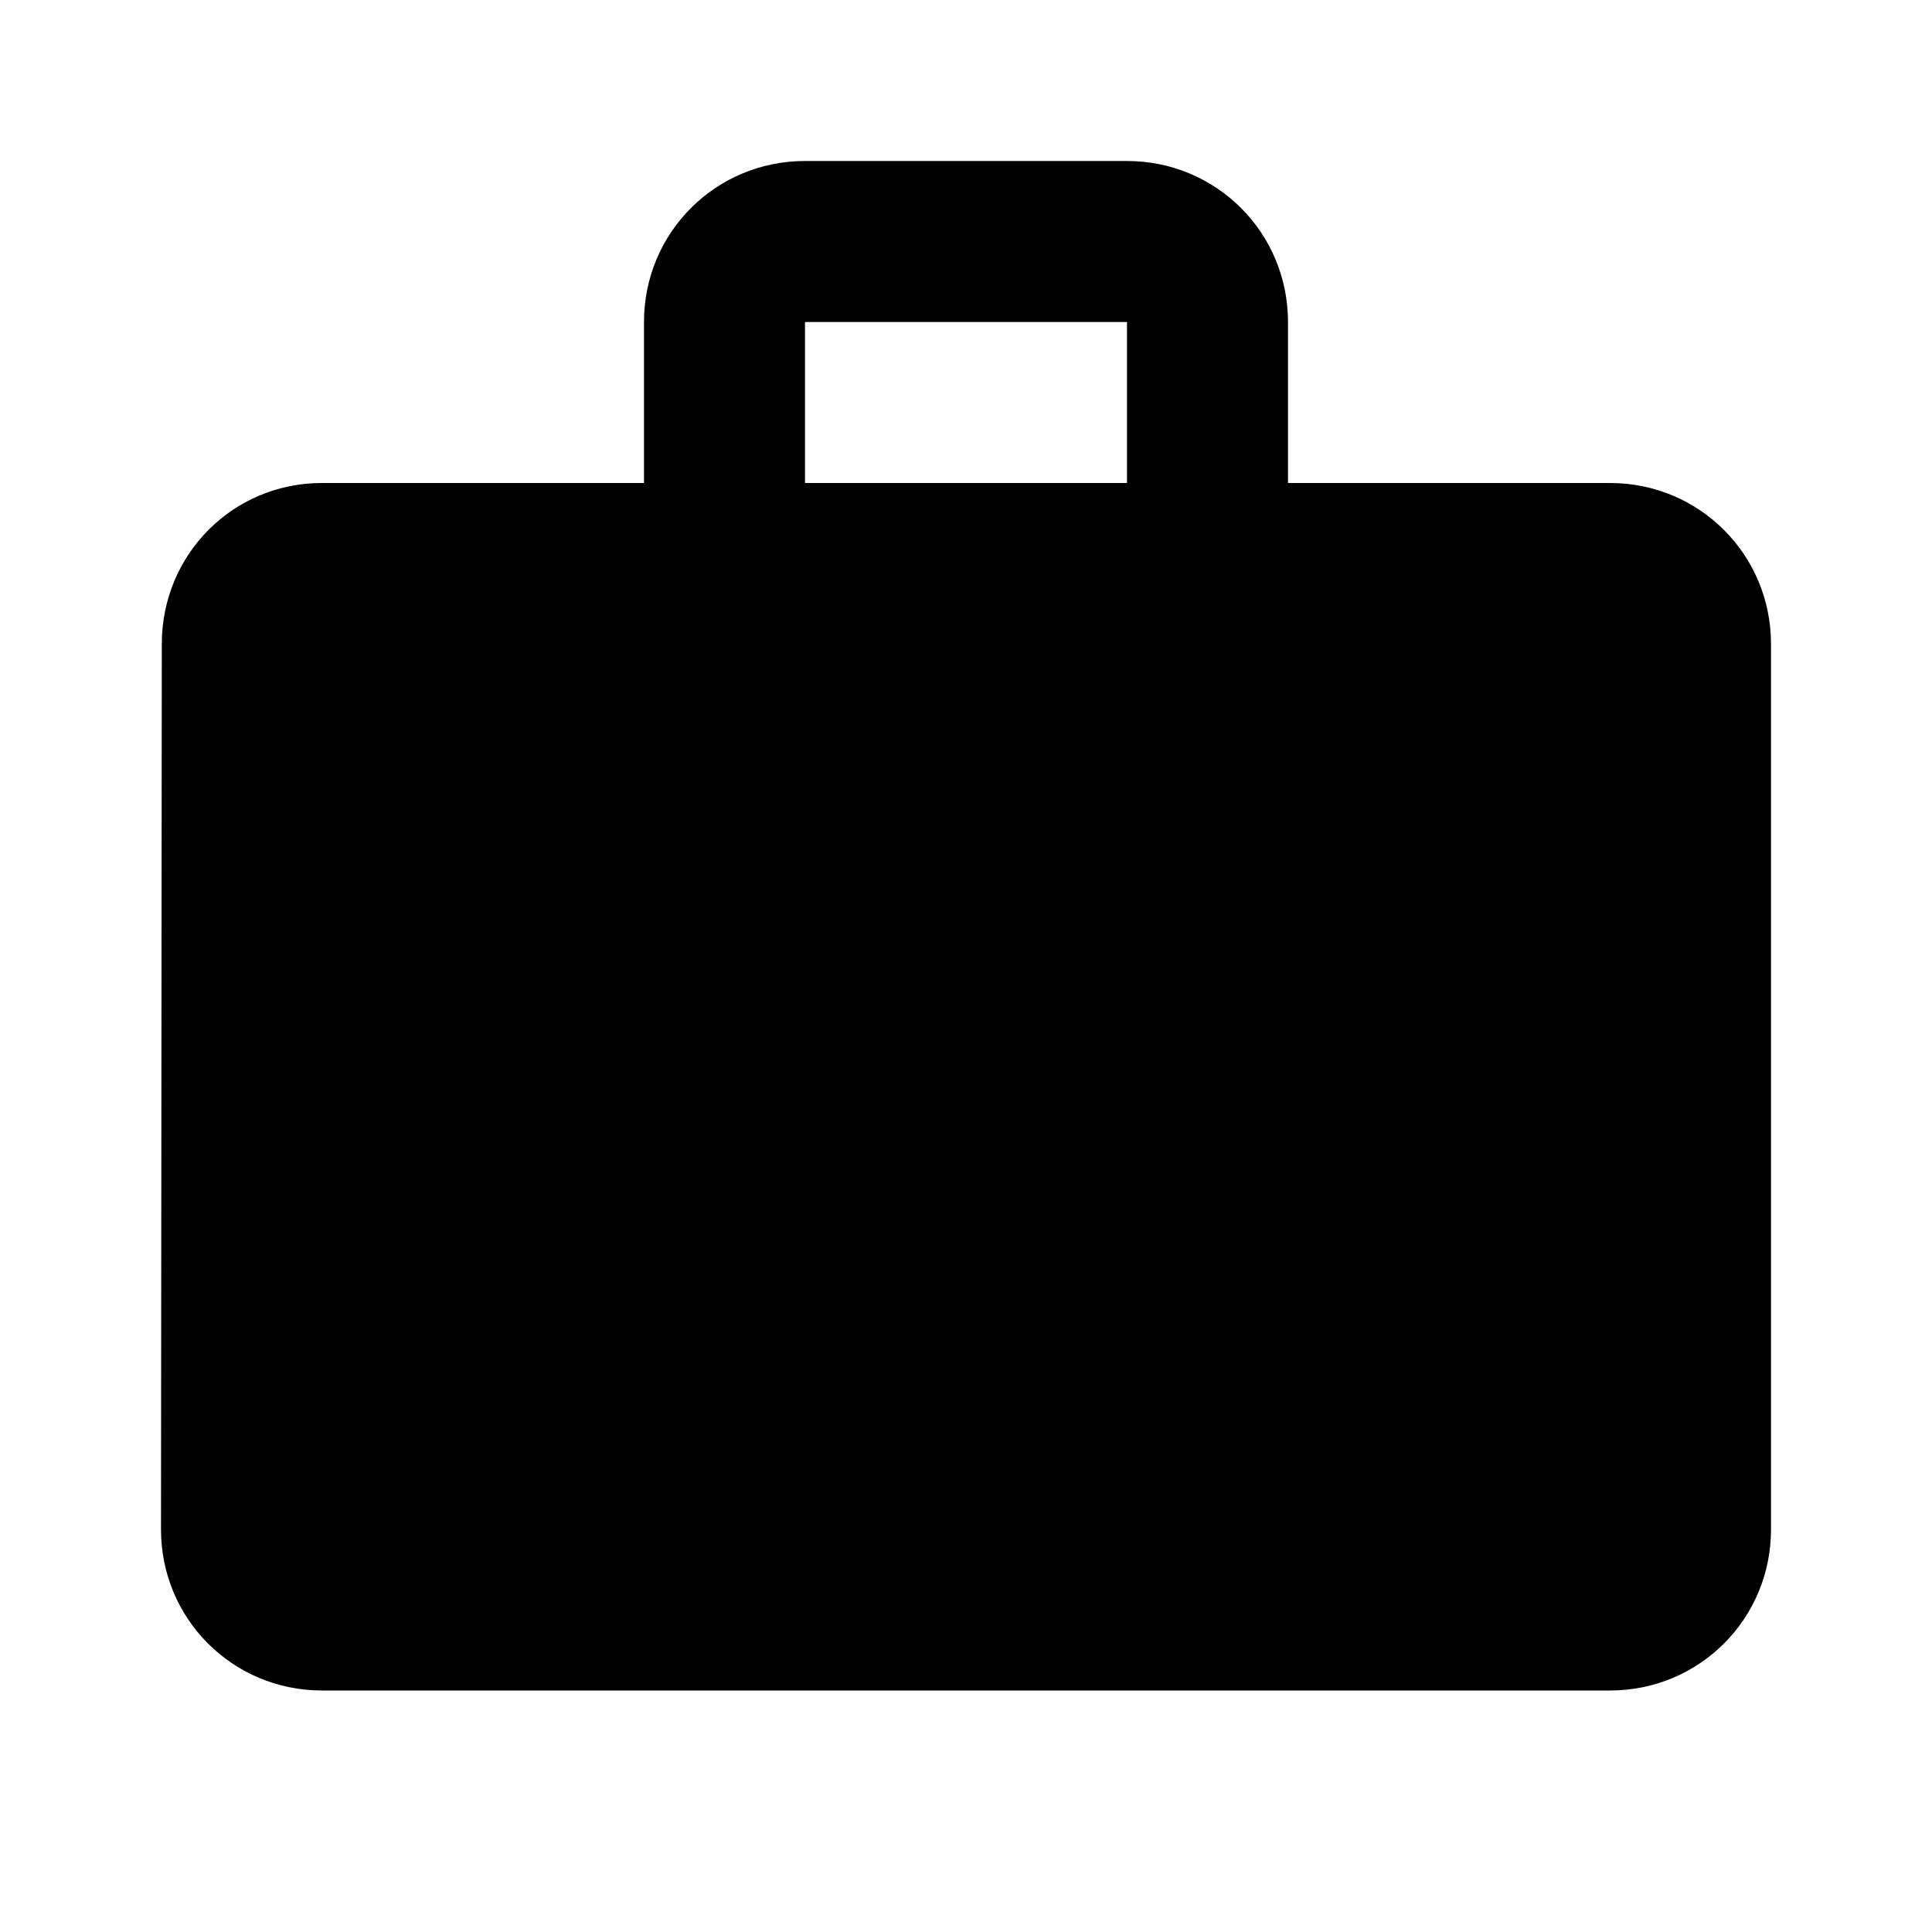
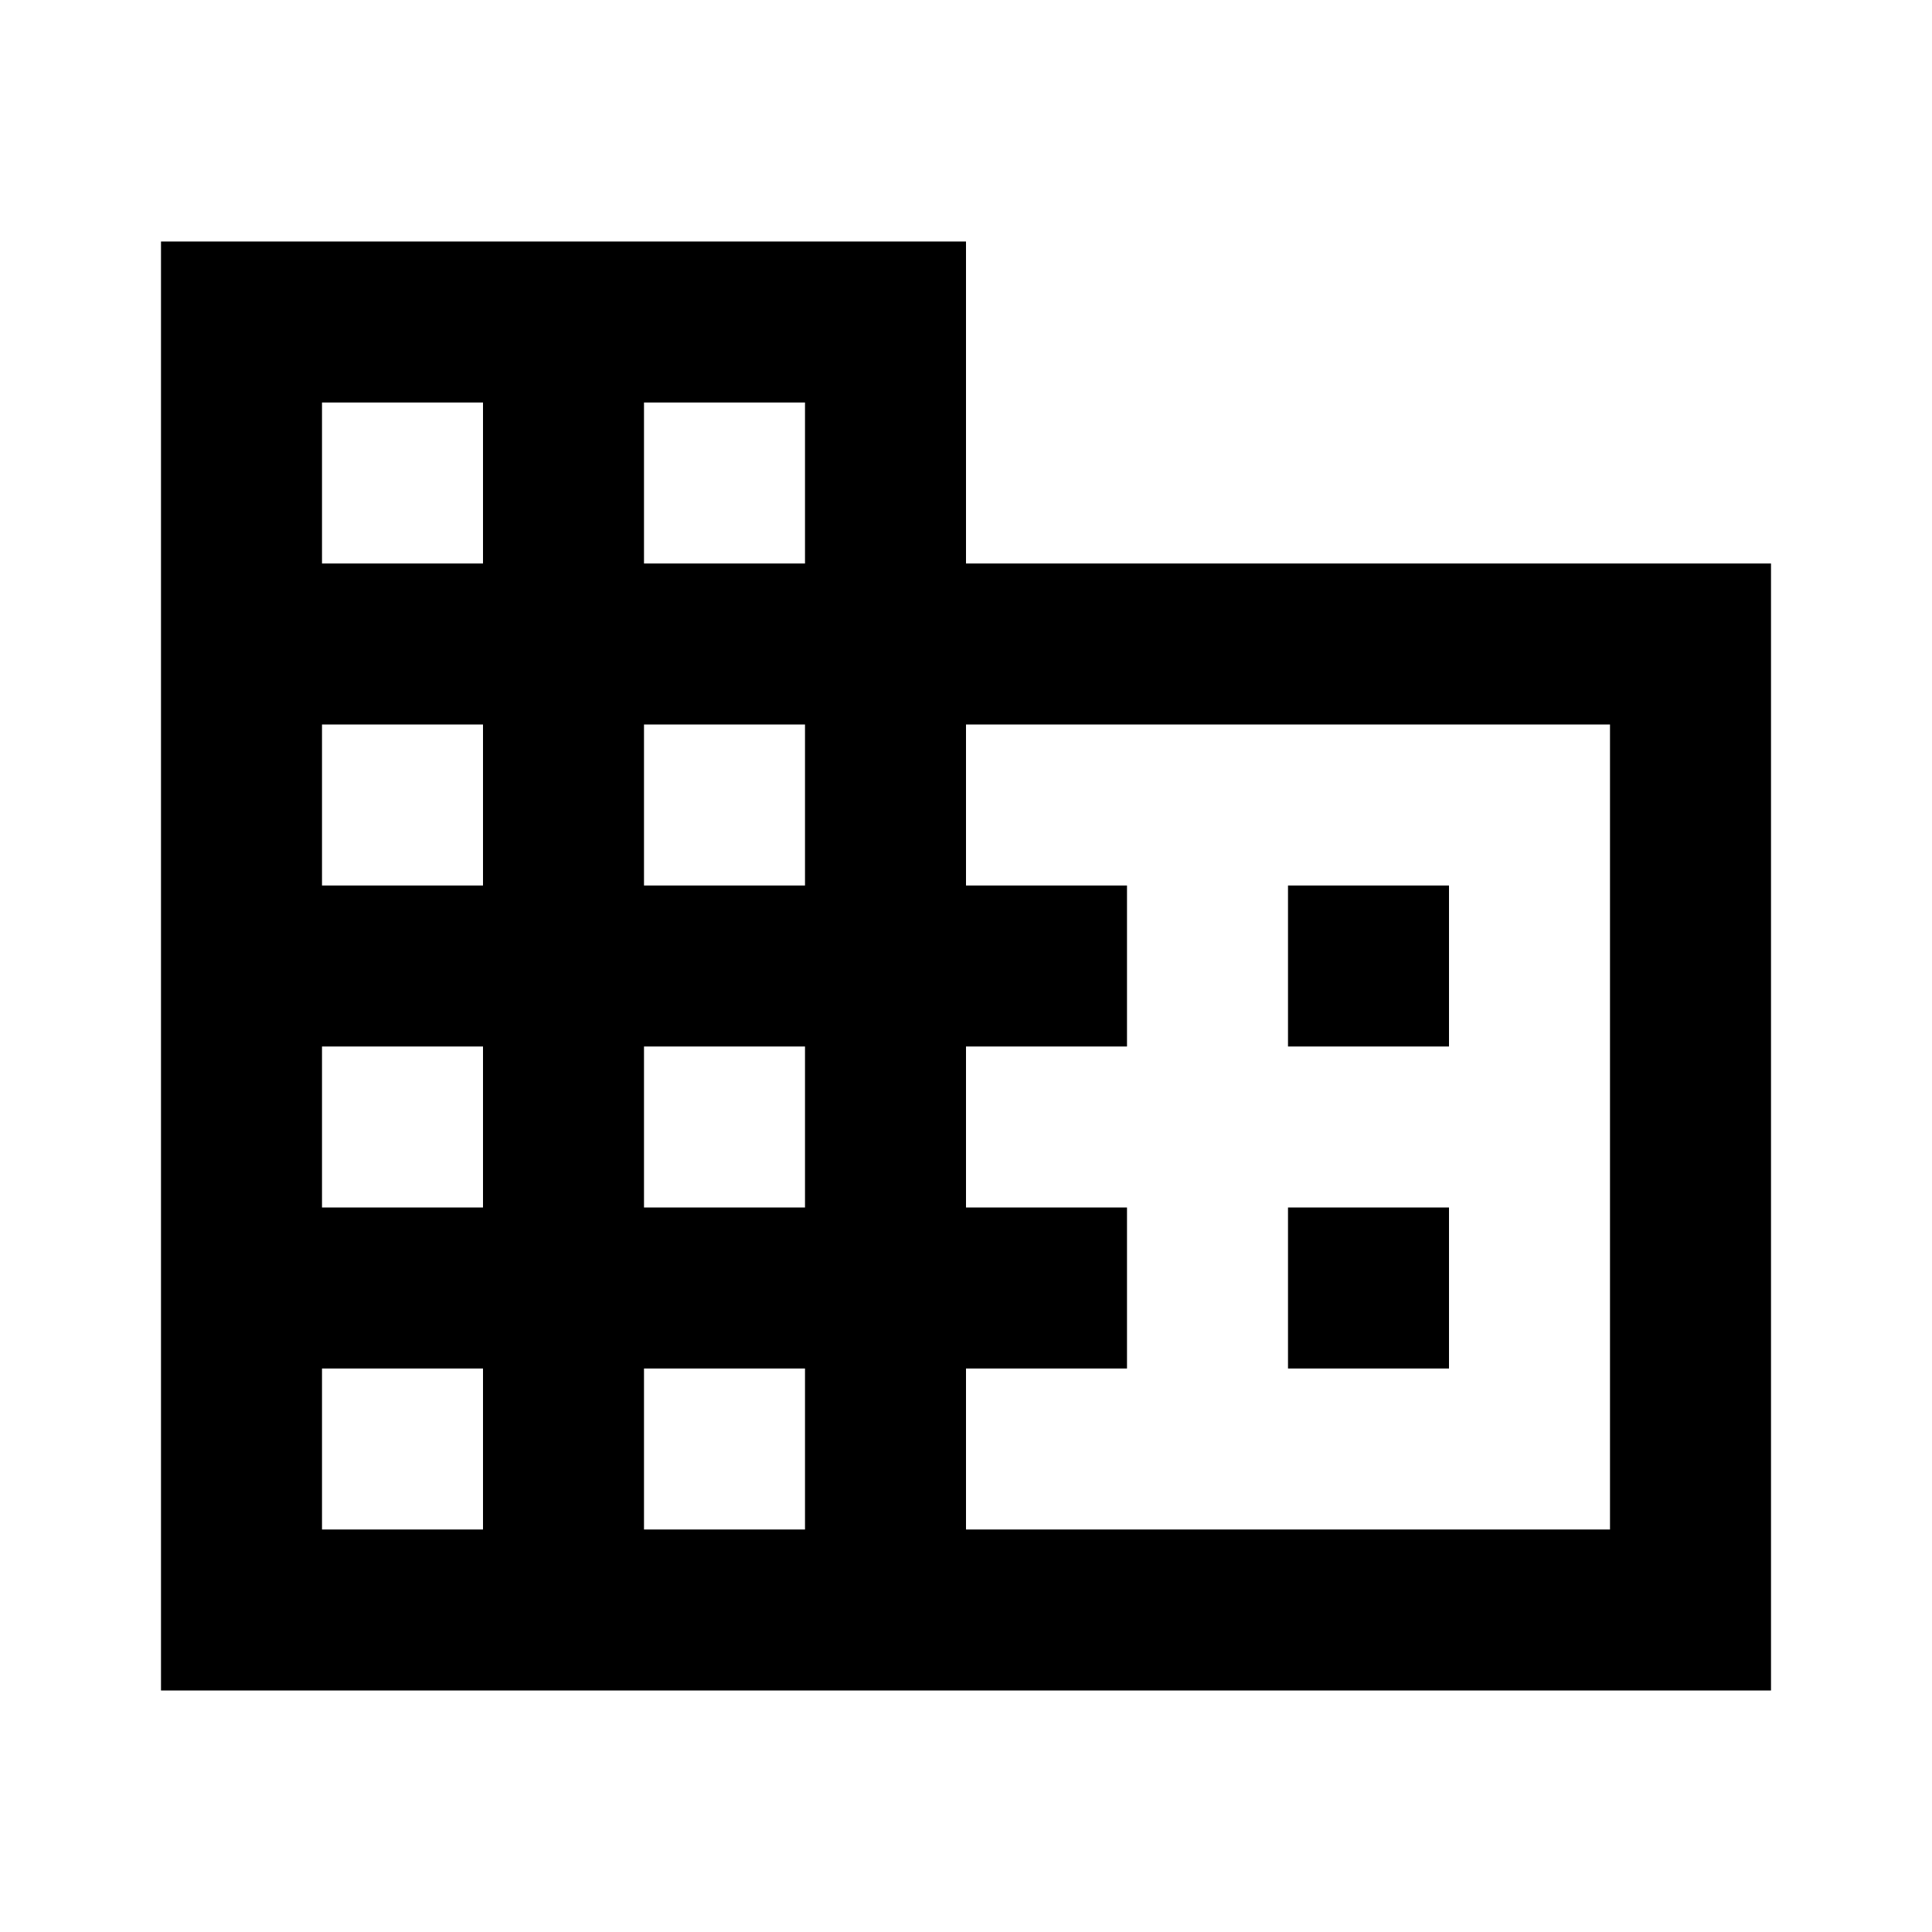
<svg xmlns="http://www.w3.org/2000/svg" height="24px" viewBox="0 0 24 24" width="24px" fill="#000000">
-   <path d="M0 0h24v24H0V0z" fill="none" />
-   <path d="M20 6h-4V4c0-1.11-.89-2-2-2h-4c-1.11 0-2 .89-2 2v2H4c-1.11 0-1.99.89-1.99 2L2 19c0 1.11.89 2 2 2h16c1.11 0 2-.89 2-2V8c0-1.11-.89-2-2-2zm-6 0h-4V4h4v2z" />
+   <path d="M0 0h24v24H0z" fill="none" />
+   <path d="M12 7V3H2v18h20V7H12zM6 19H4v-2h2v2zm0-4H4v-2h2v2zm0-4H4V9h2v2zm0-4H4V5h2v2zm4 12H8v-2h2v2zm0-4H8v-2h2v2zm0-4H8V9h2v2zm0-4H8V5h2v2zm10 12h-8v-2h2v-2h-2v-2h2v-2h-2V9h8v10zm-2-8h-2v2h2v-2zm0 4h-2v2h2v-2z" />
</svg>
